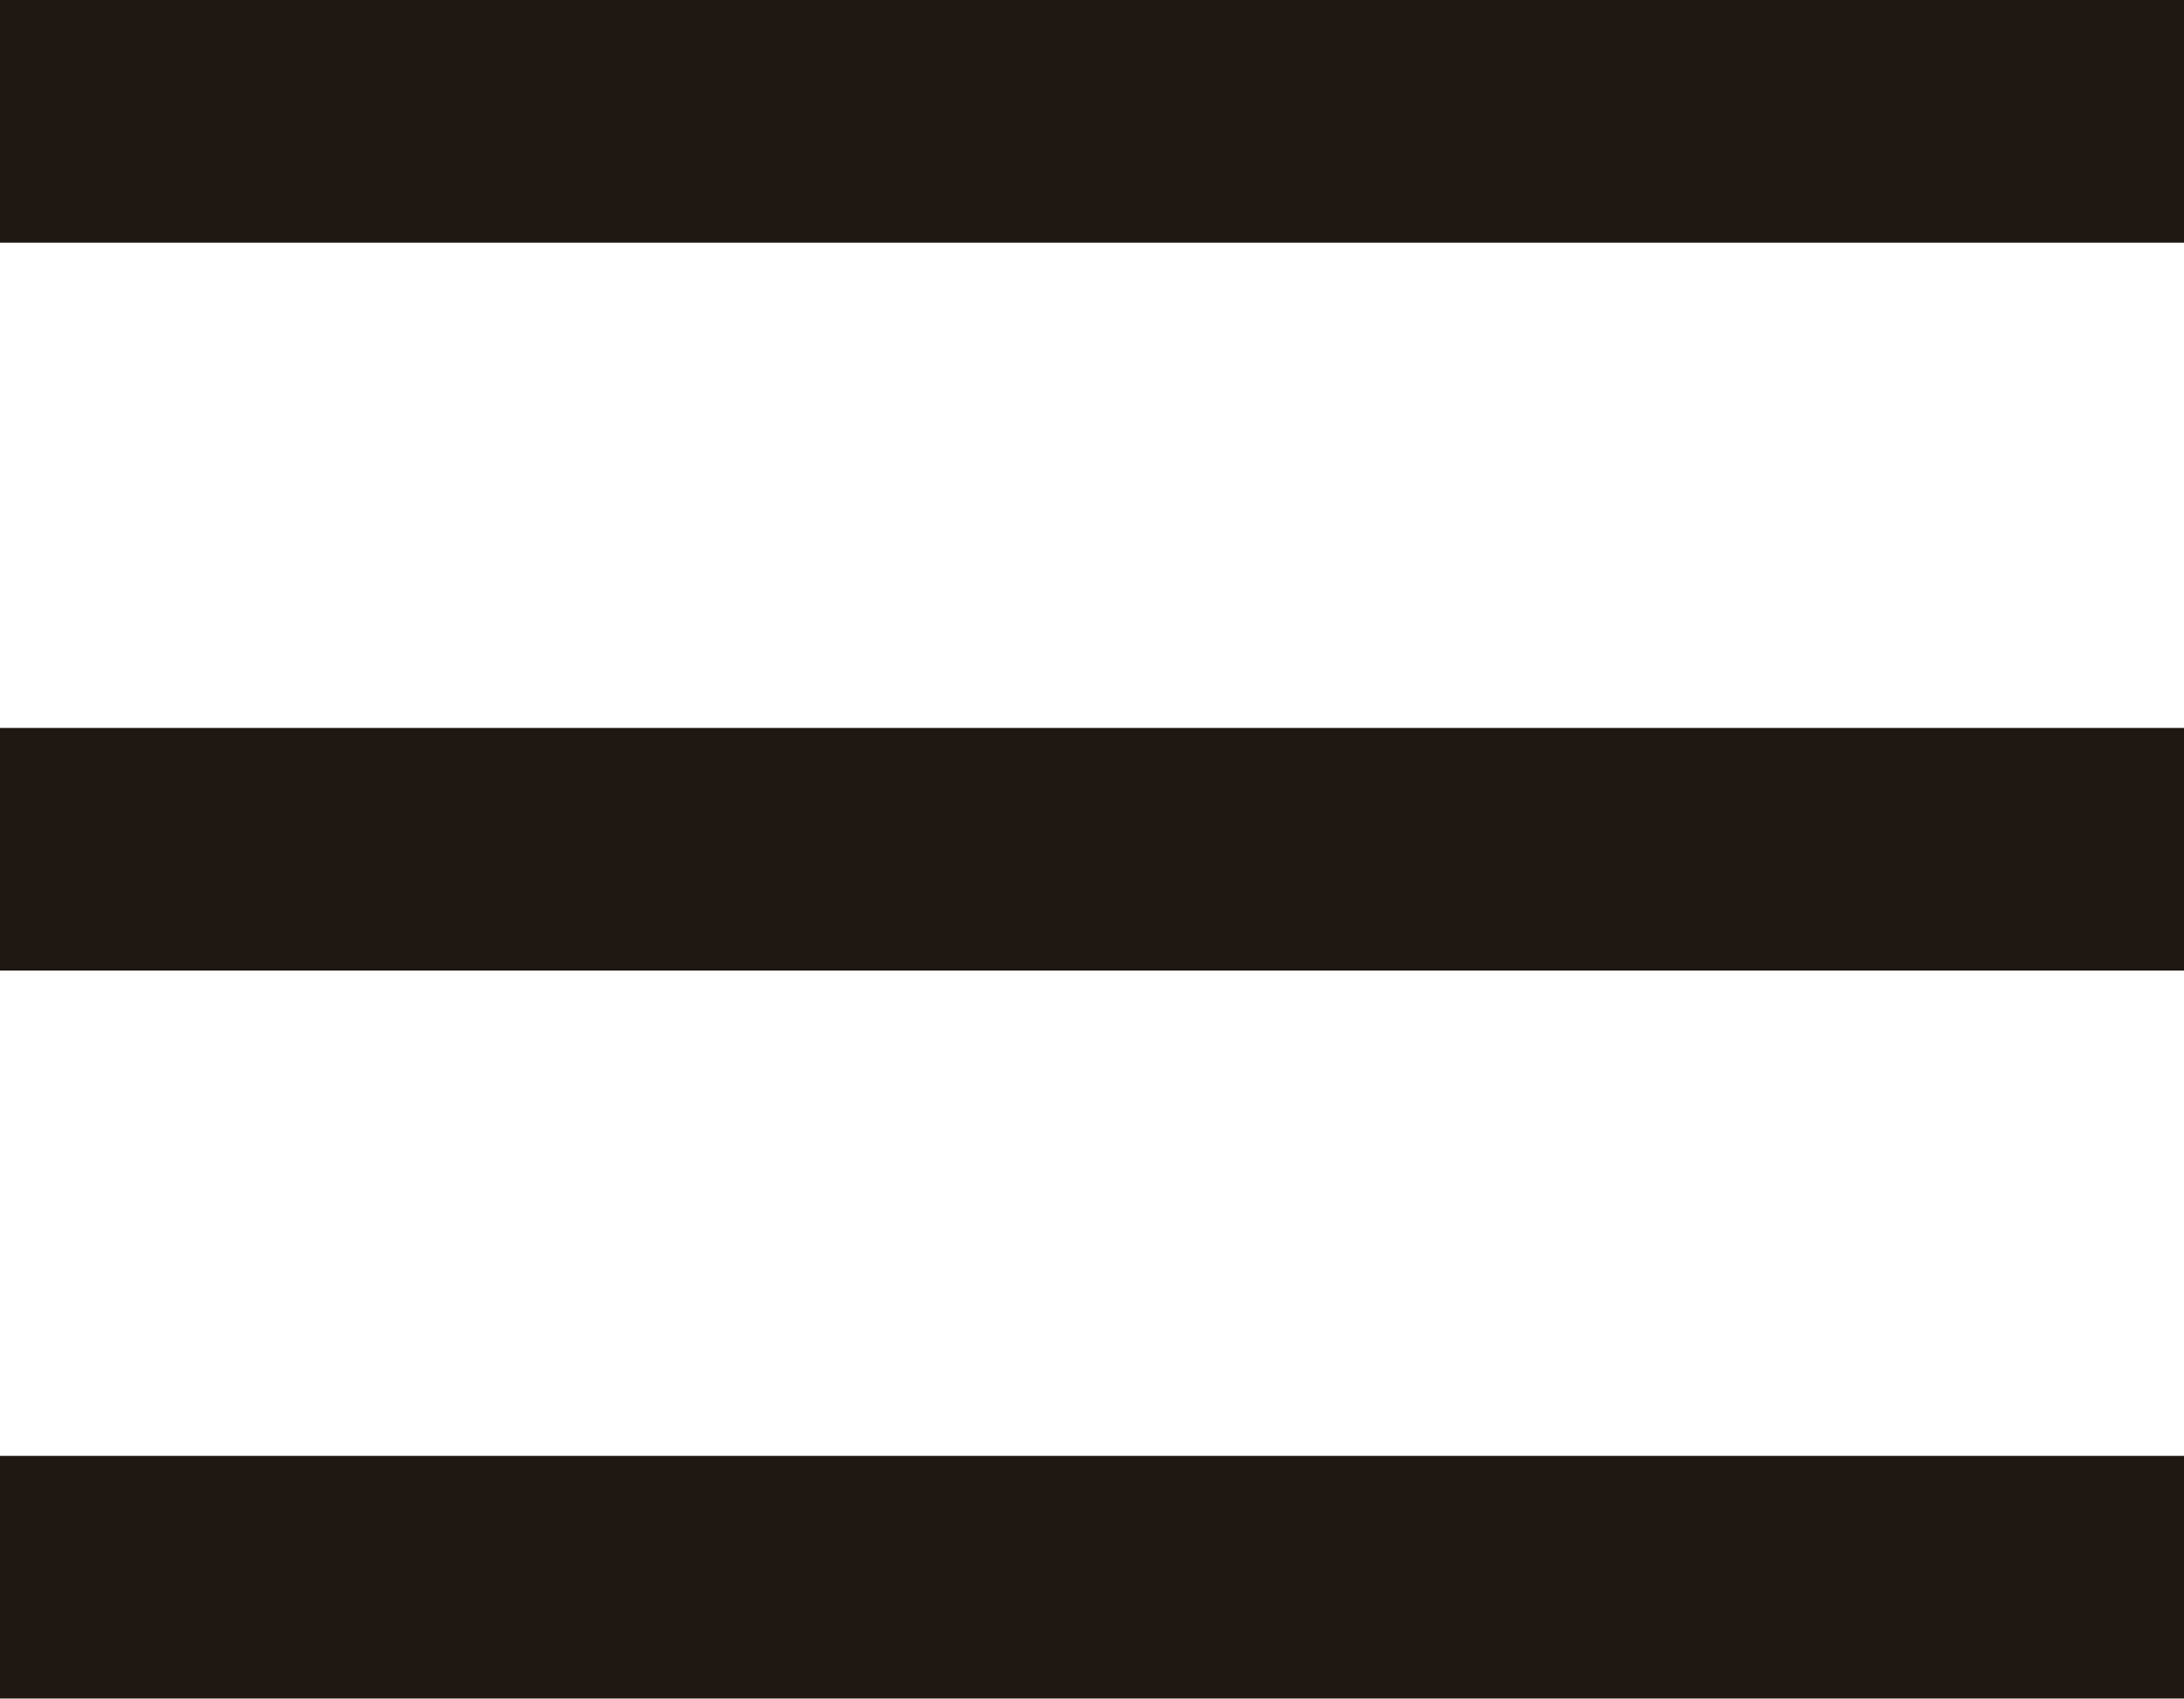
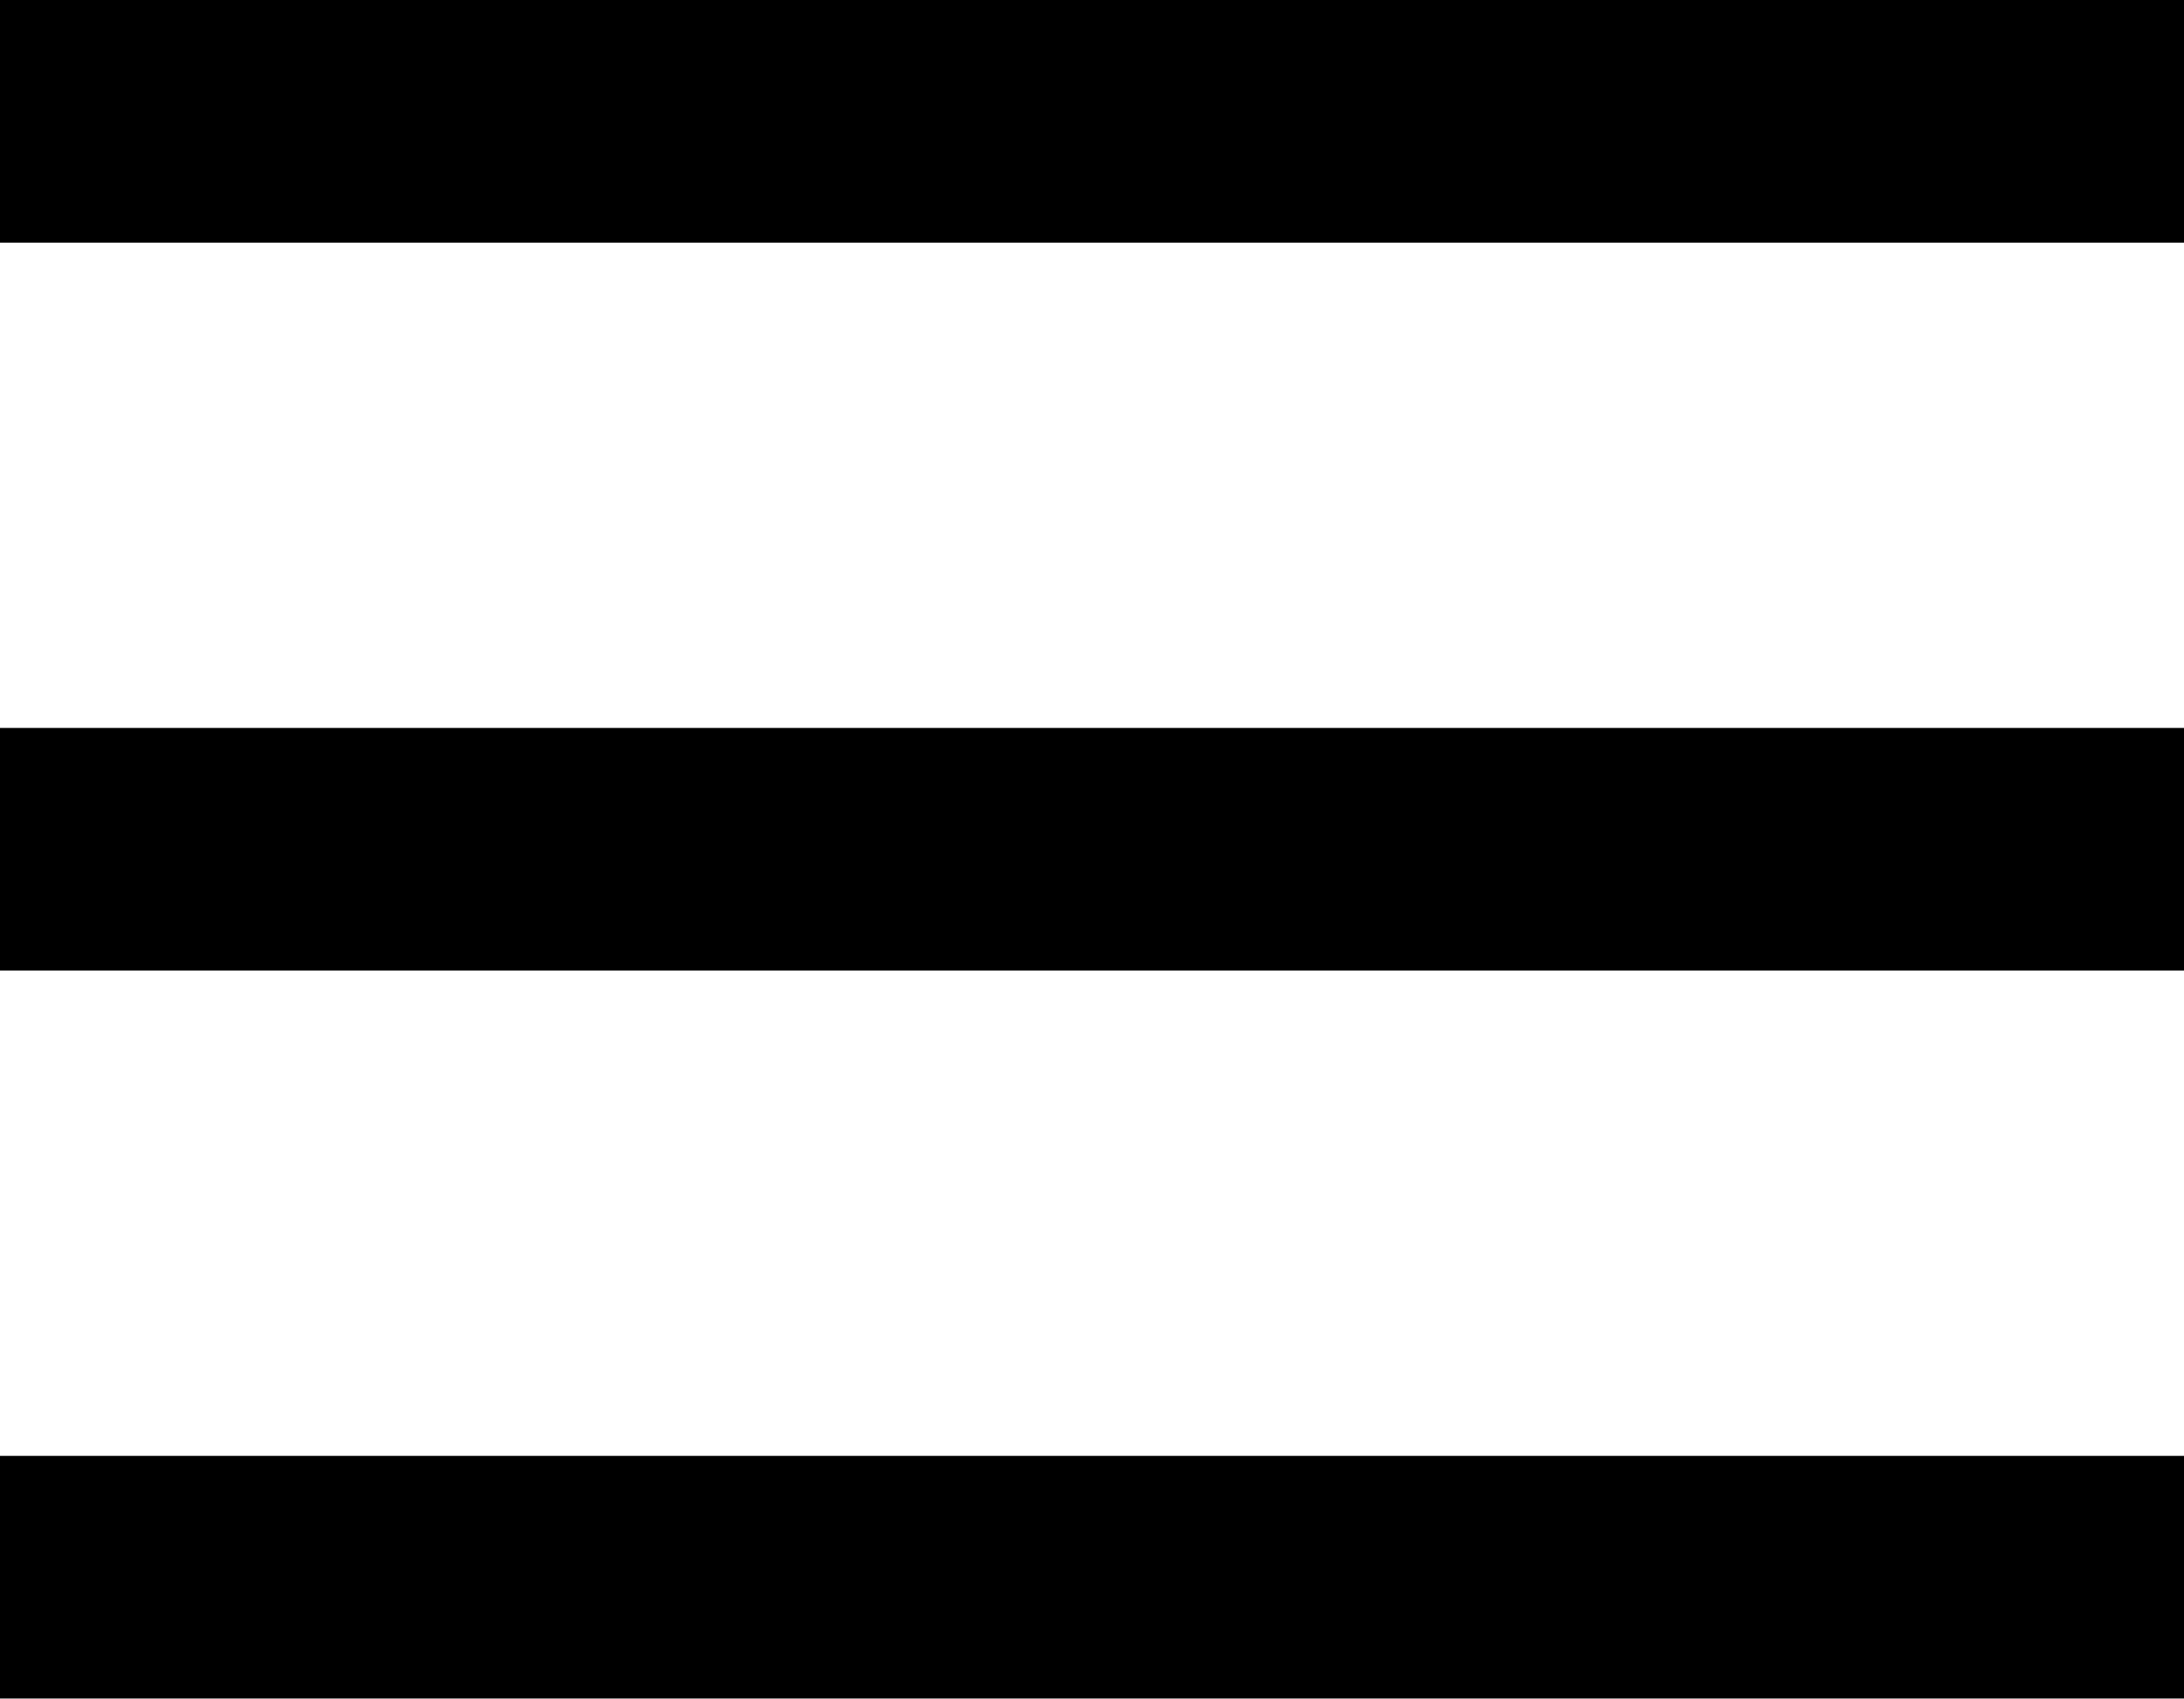
<svg xmlns="http://www.w3.org/2000/svg" width="18" height="14" viewBox="0 0 18 14" fill="none">
-   <path d="M0 2V0H18V2H0Z" fill="#1F1712" />
-   <path d="M0 8V6H18V8H0Z" fill="#1F1712" />
-   <path d="M0 14V12H18V14H0Z" fill="#1F1712" />
+   <path d="M0 2V0H18V2H0Z" fill="currentColor" />
+   <path d="M0 8V6H18V8H0Z" fill="currentColor" />
+   <path d="M0 14V12H18V14H0Z" fill="currentColor" />
</svg>
